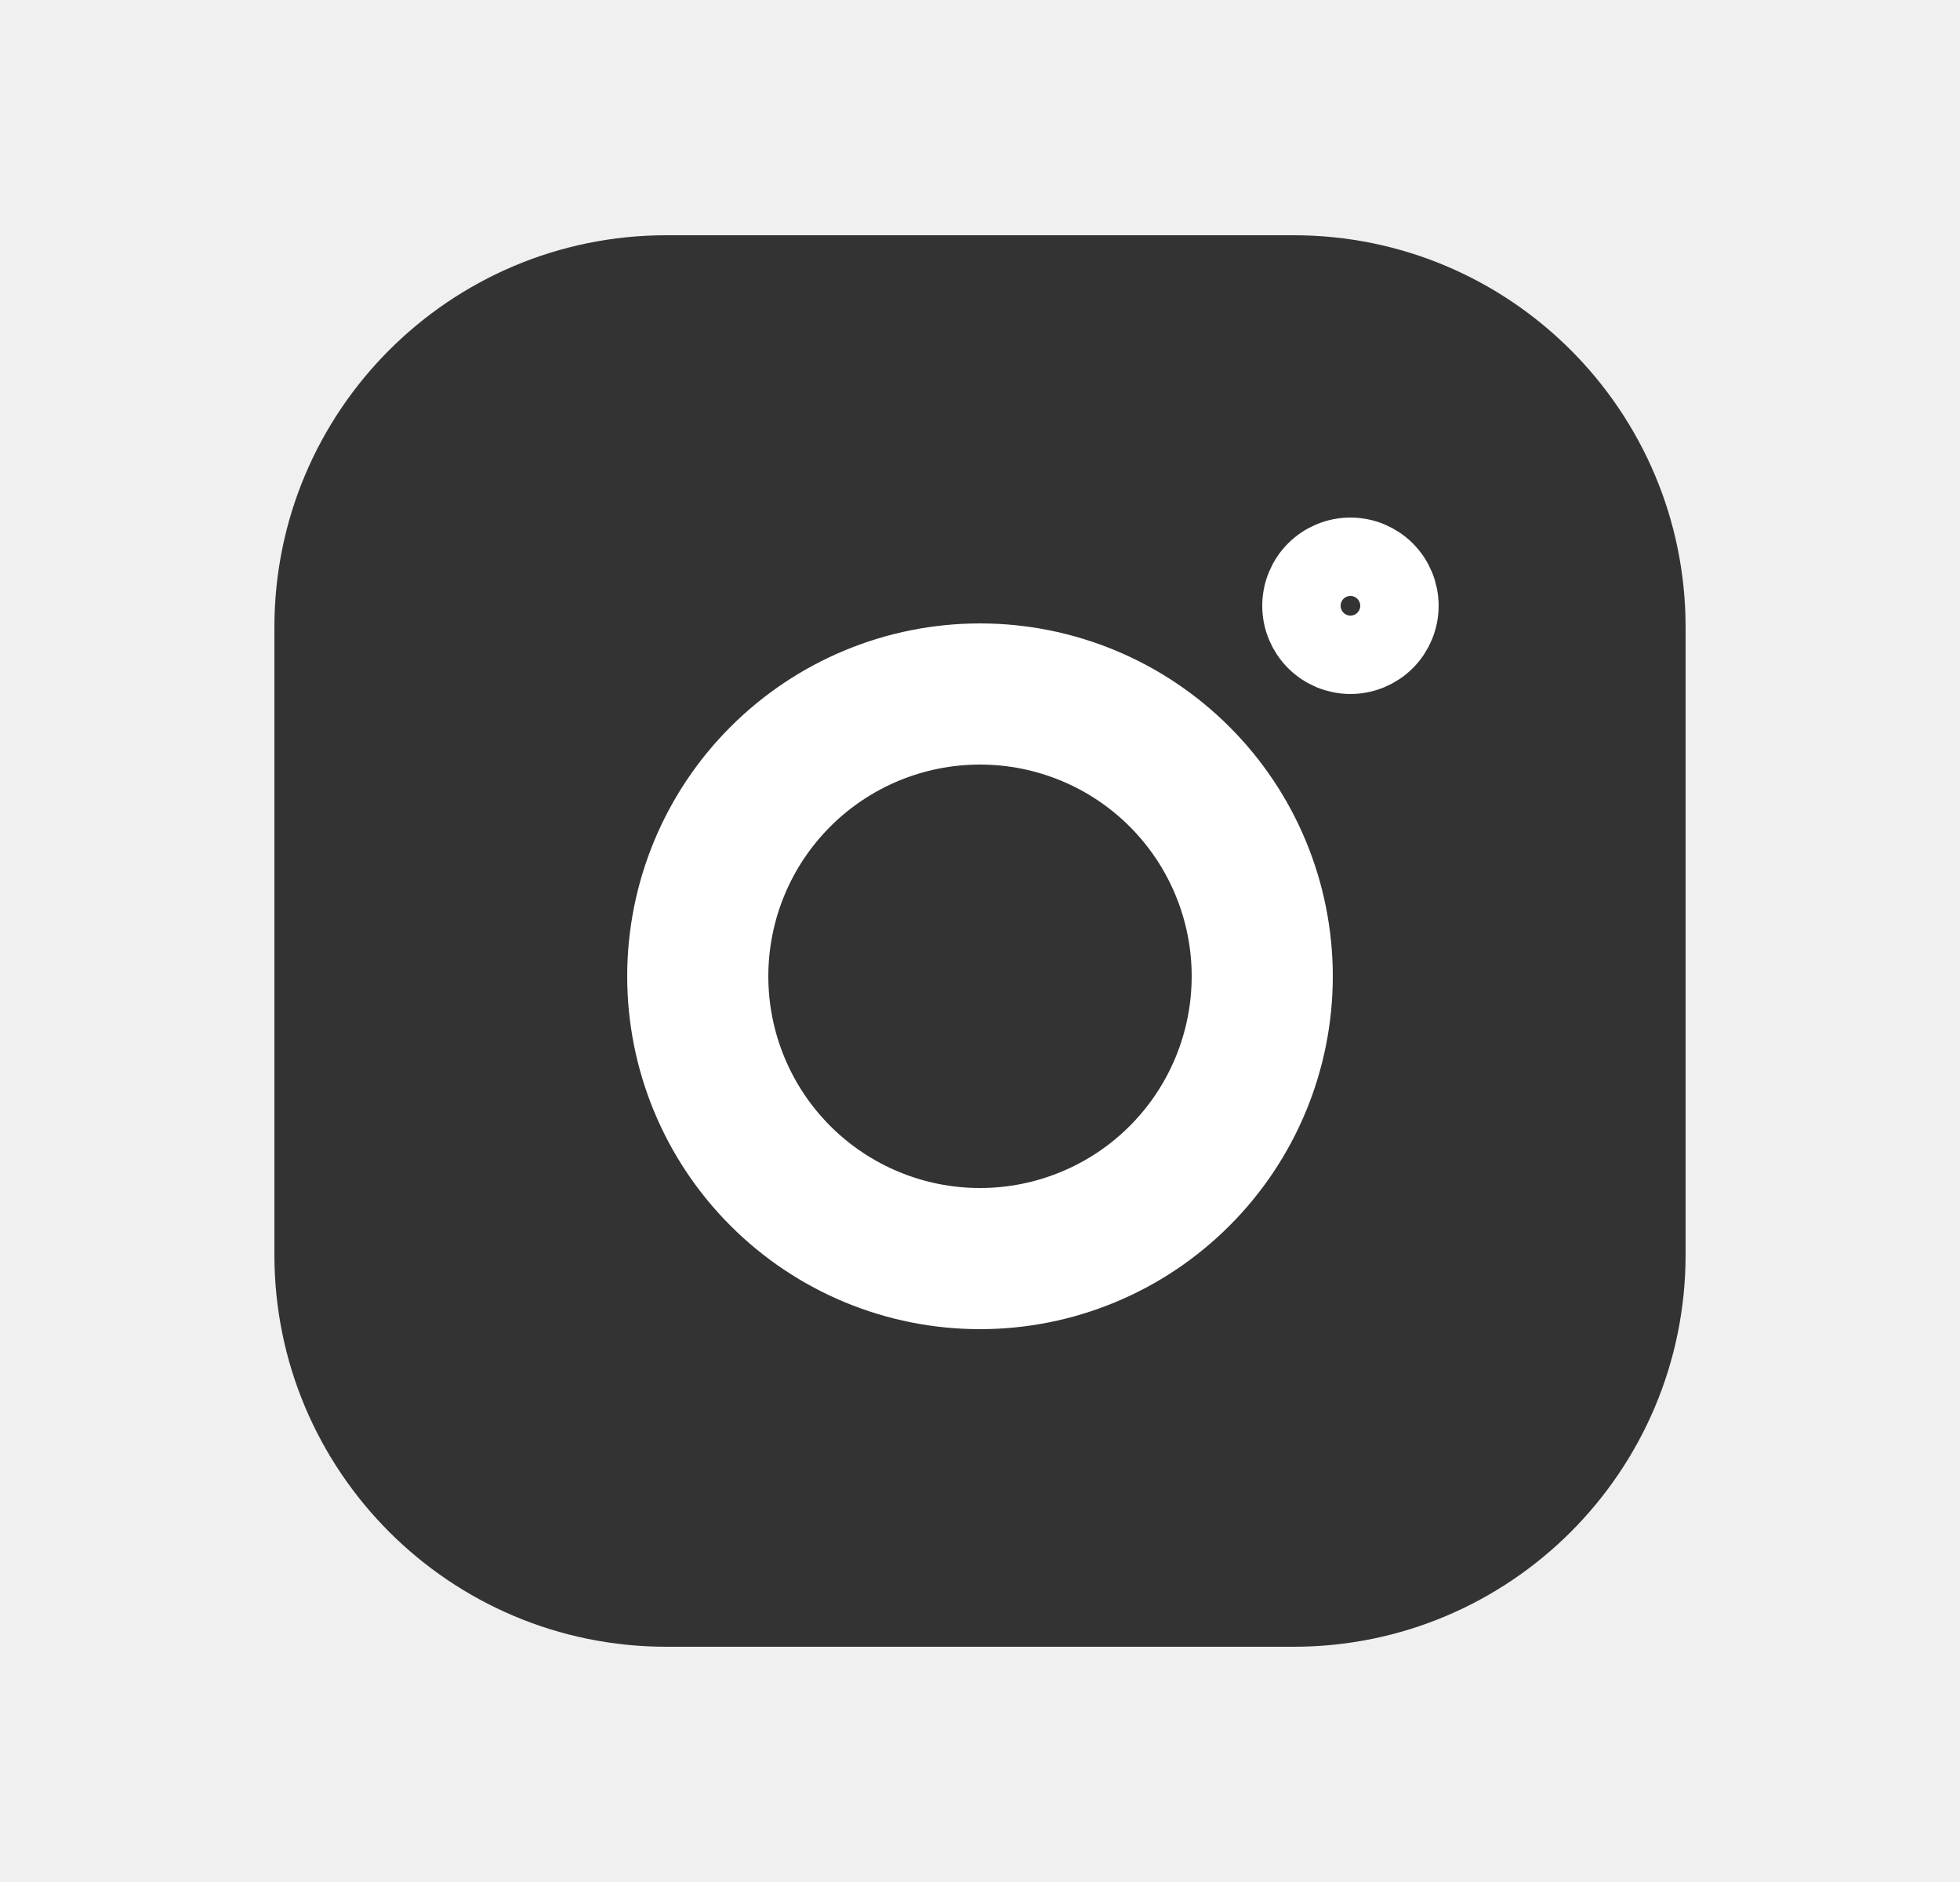
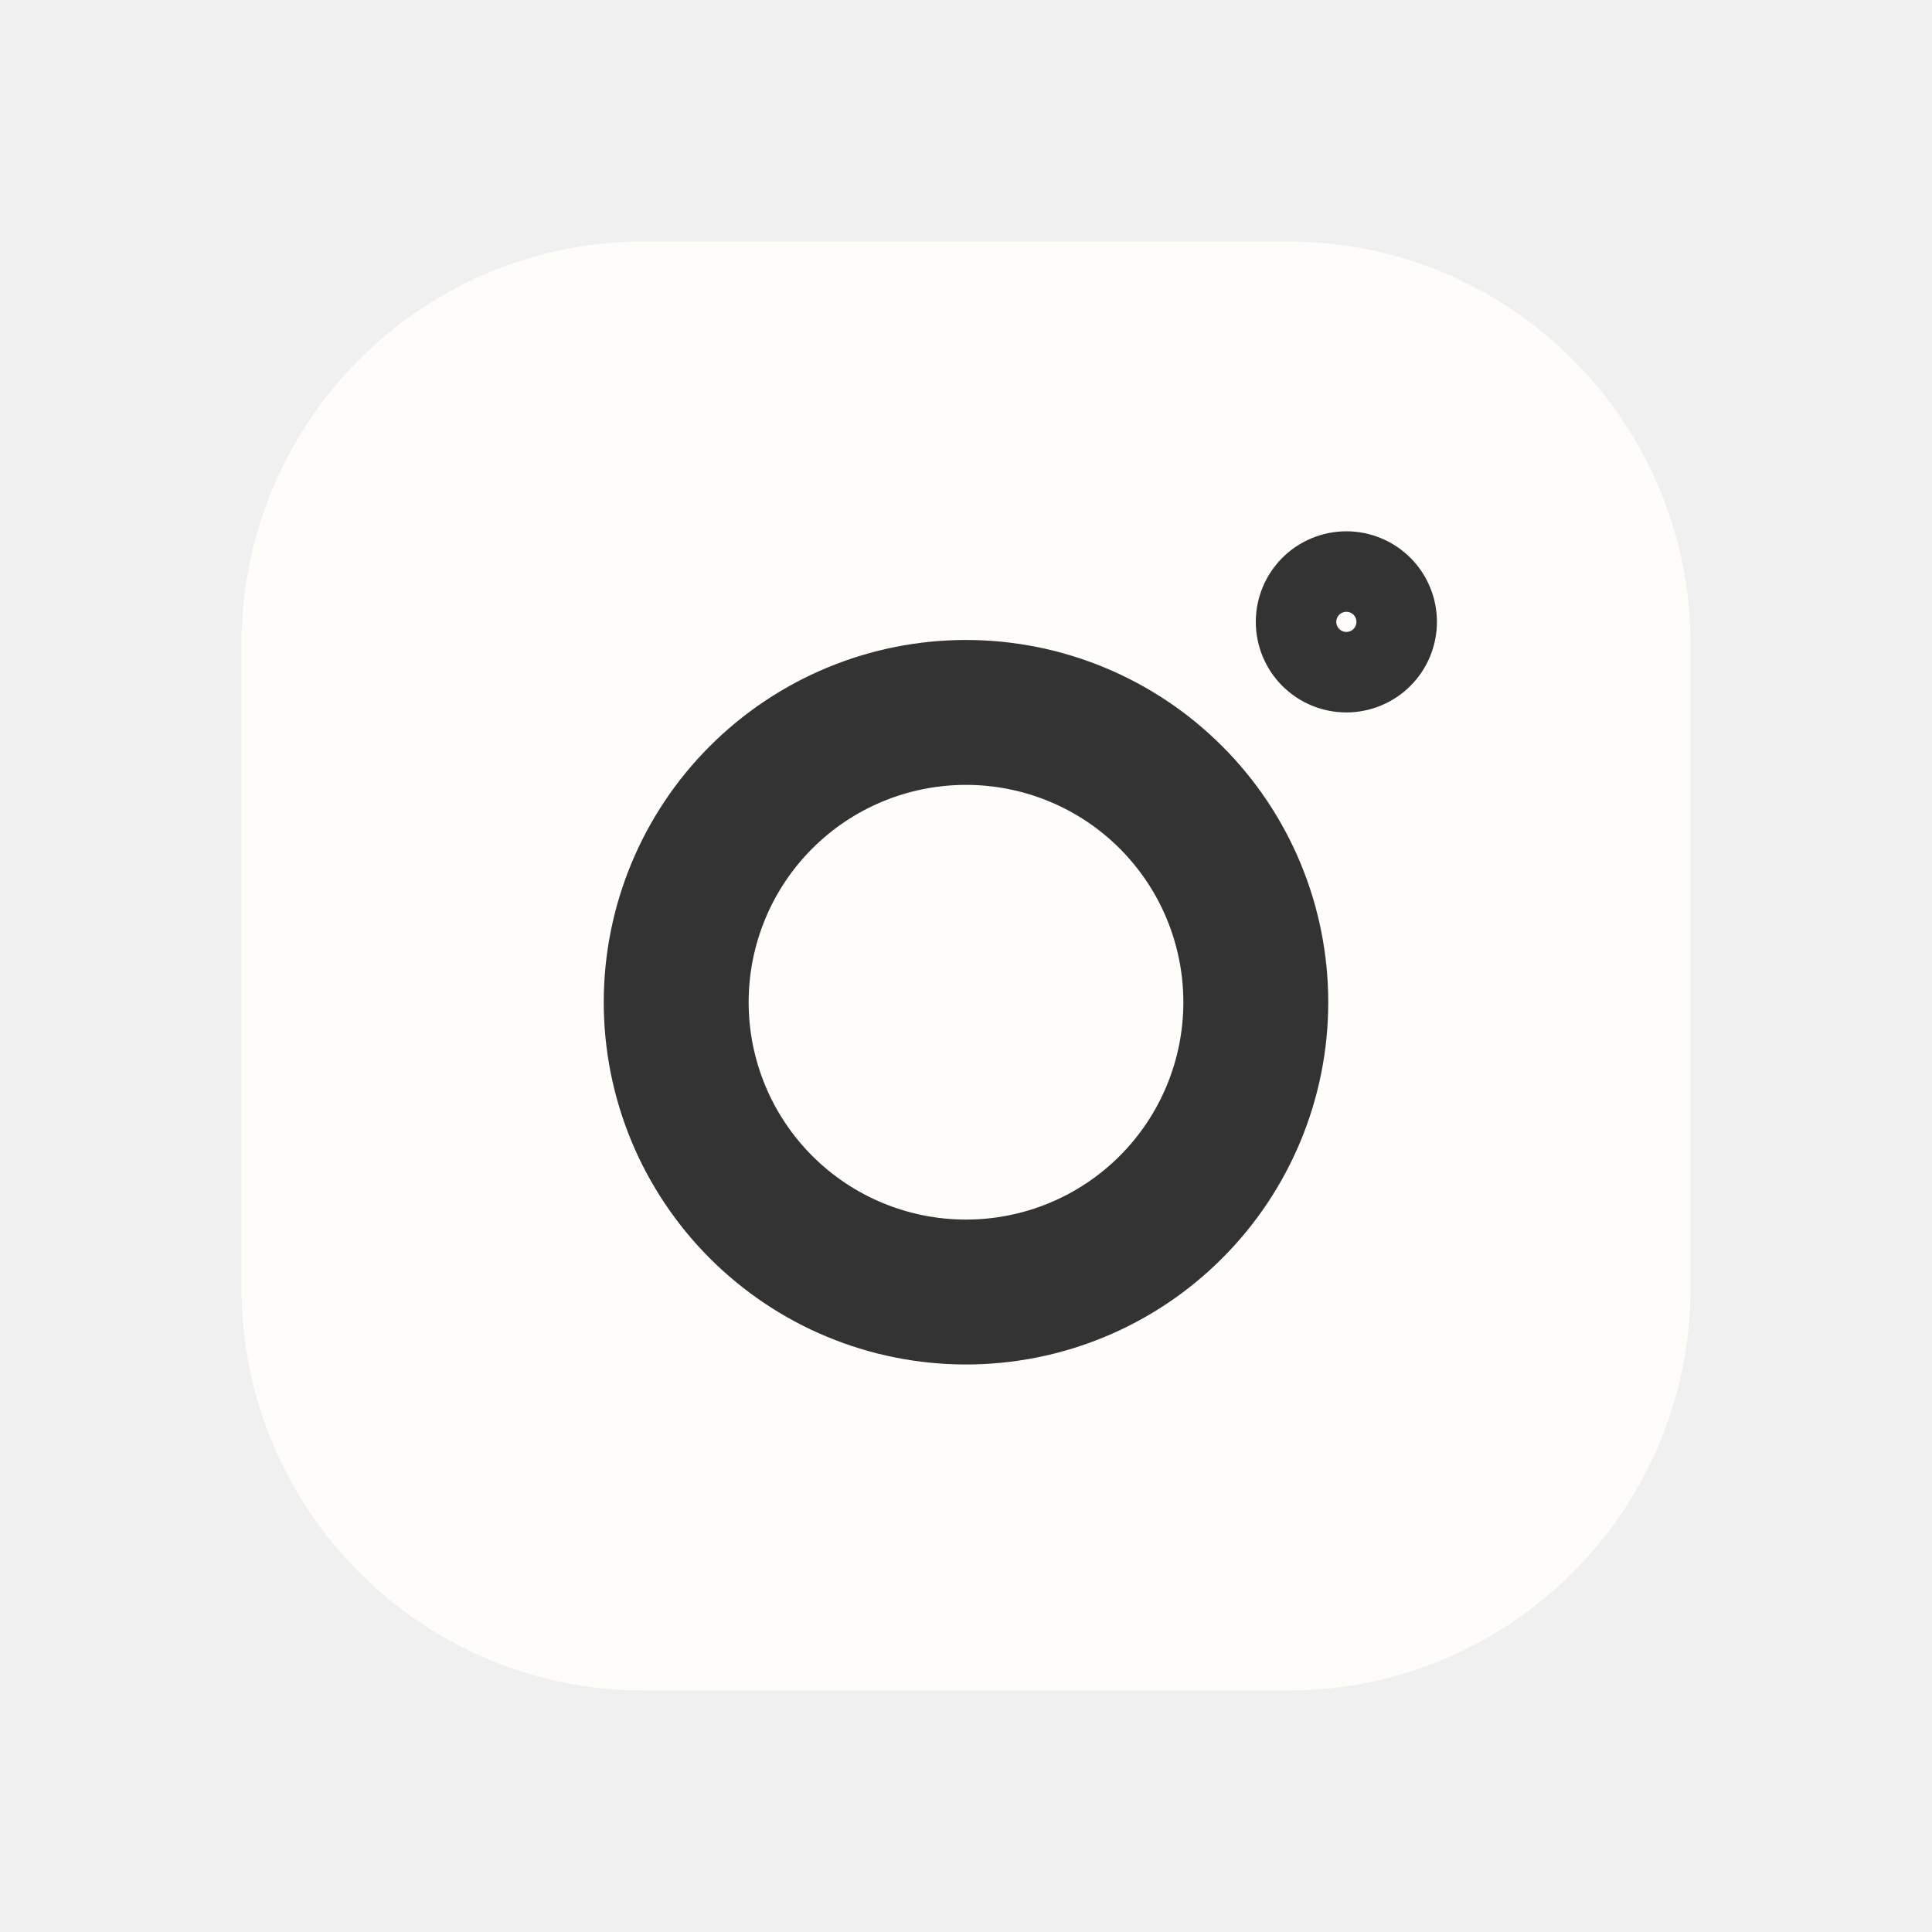
- <svg xmlns="http://www.w3.org/2000/svg" width="25" height="24" viewBox="0 0 25 24" fill="none">
-   <rect x="3.5" y="3" width="18" height="18" rx="5" fill="#333333" />
-   <path d="M17.225 7.1C17.391 7.1 17.55 7.166 17.667 7.283C17.784 7.4 17.85 7.559 17.85 7.725C17.85 7.891 17.784 8.05 17.667 8.167C17.55 8.284 17.391 8.35 17.225 8.35C17.059 8.35 16.9 8.284 16.783 8.167C16.666 8.05 16.6 7.891 16.6 7.725C16.6 7.559 16.666 7.4 16.783 7.283C16.9 7.166 17.059 7.1 17.225 7.1ZM12.5 8.45C13.561 8.45 14.578 8.872 15.328 9.622C16.079 10.372 16.5 11.389 16.5 12.45C16.5 13.511 16.079 14.528 15.328 15.278C14.578 16.029 13.561 16.45 12.5 16.45C11.439 16.45 10.422 16.029 9.672 15.278C8.921 14.528 8.5 13.511 8.5 12.45C8.5 11.389 8.921 10.372 9.672 9.622C10.422 8.872 11.439 8.45 12.5 8.45ZM12.5 9.25C11.651 9.25 10.837 9.587 10.237 10.187C9.637 10.787 9.3 11.601 9.3 12.45C9.3 13.299 9.637 14.113 10.237 14.713C10.837 15.313 11.651 15.65 12.5 15.65C13.349 15.65 14.163 15.313 14.763 14.713C15.363 14.113 15.7 13.299 15.7 12.45C15.7 11.601 15.363 10.787 14.763 10.187C14.163 9.587 13.349 9.25 12.5 9.25Z" fill="#333333" stroke="white" />
+ <svg xmlns="http://www.w3.org/2000/svg" width="24" height="24" viewBox="0 0 24 24" fill="none">
+   <rect x="3" y="3" width="18" height="18" rx="5" fill="#FFFDFA" />
+   <path d="M16.725 7.1C16.891 7.1 17.05 7.166 17.167 7.283C17.284 7.4 17.35 7.559 17.35 7.725C17.35 7.891 17.284 8.05 17.167 8.167C17.05 8.284 16.891 8.35 16.725 8.35C16.559 8.35 16.4 8.284 16.283 8.167C16.166 8.05 16.1 7.891 16.1 7.725C16.1 7.559 16.166 7.4 16.283 7.283C16.4 7.166 16.559 7.1 16.725 7.1ZM12 8.45C13.061 8.45 14.078 8.872 14.828 9.622C15.579 10.372 16 11.389 16 12.45C16 13.511 15.579 14.528 14.828 15.278C14.078 16.029 13.061 16.45 12 16.45C10.939 16.45 9.922 16.029 9.172 15.278C8.421 14.528 8 13.511 8 12.45C8 11.389 8.421 10.372 9.172 9.622C9.922 8.872 10.939 8.45 12 8.45ZM12 9.25C11.151 9.25 10.337 9.587 9.737 10.187C9.137 10.787 8.8 11.601 8.8 12.45C8.8 13.299 9.137 14.113 9.737 14.713C10.337 15.313 11.151 15.65 12 15.65C12.849 15.65 13.663 15.313 14.263 14.713C14.863 14.113 15.2 13.299 15.2 12.45C15.2 11.601 14.863 10.787 14.263 10.187C13.663 9.587 12.849 9.25 12 9.25Z" fill="#FFFDFA" stroke="#333333" />
</svg>
